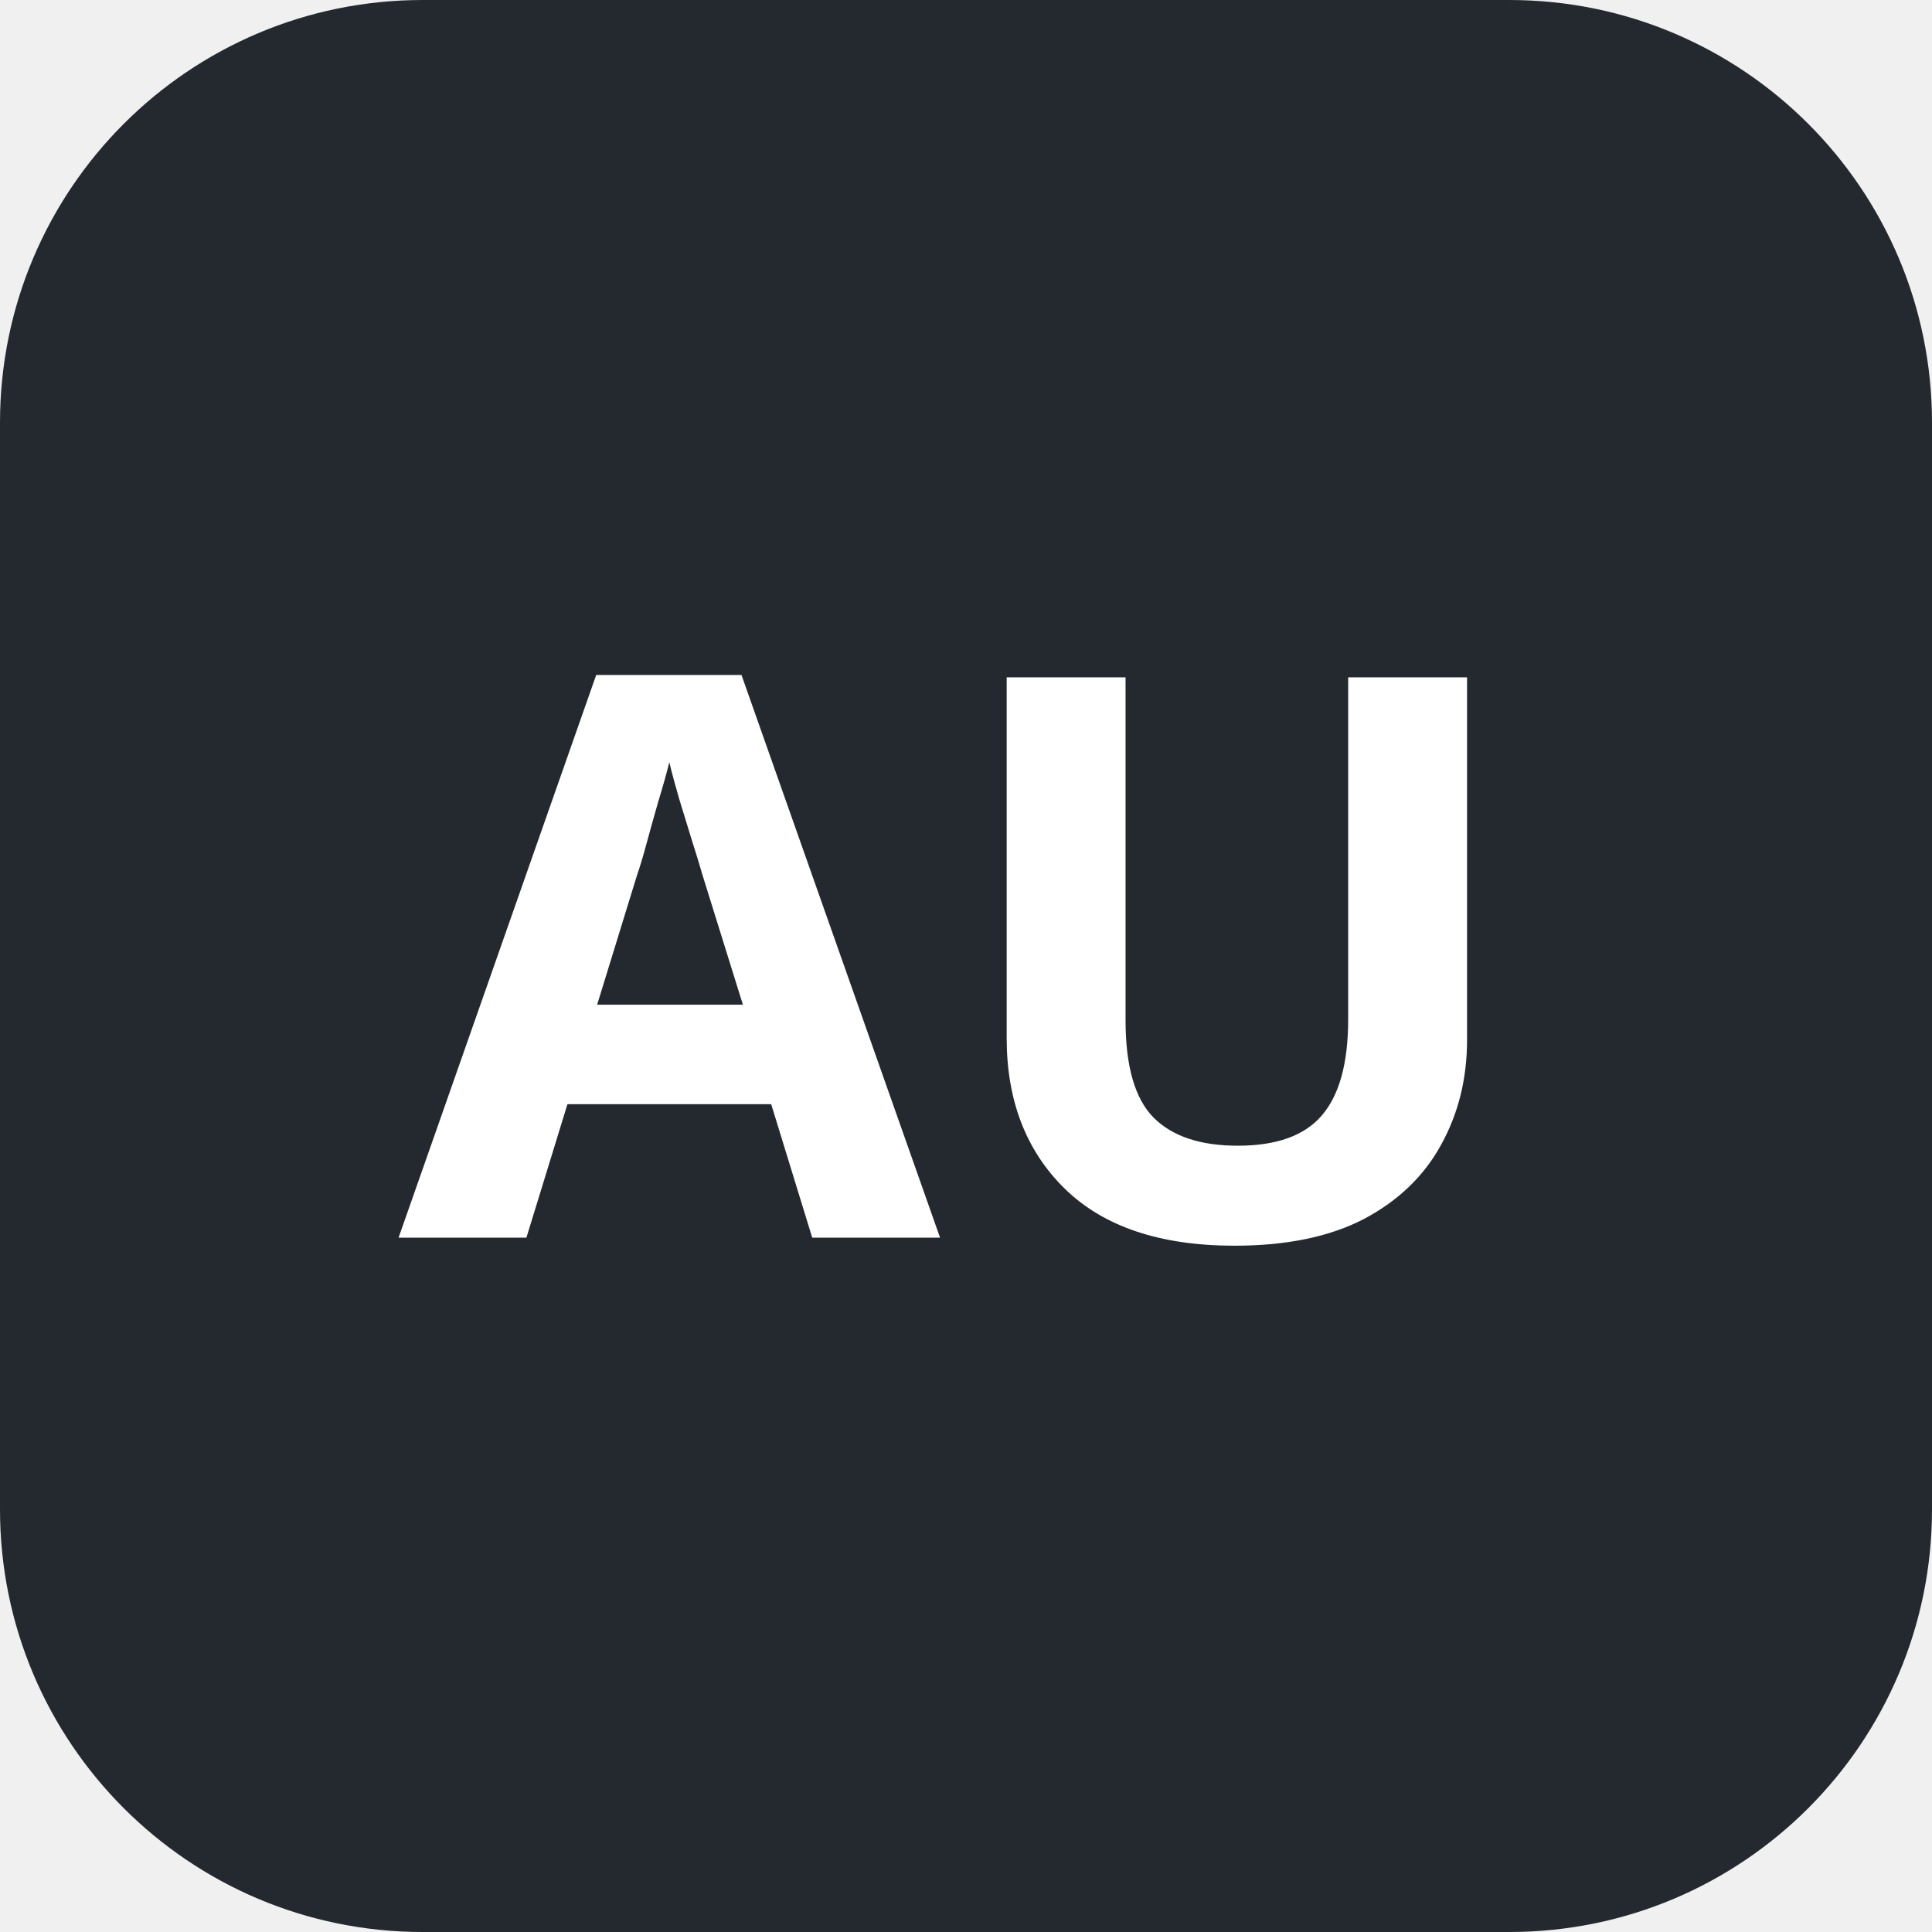
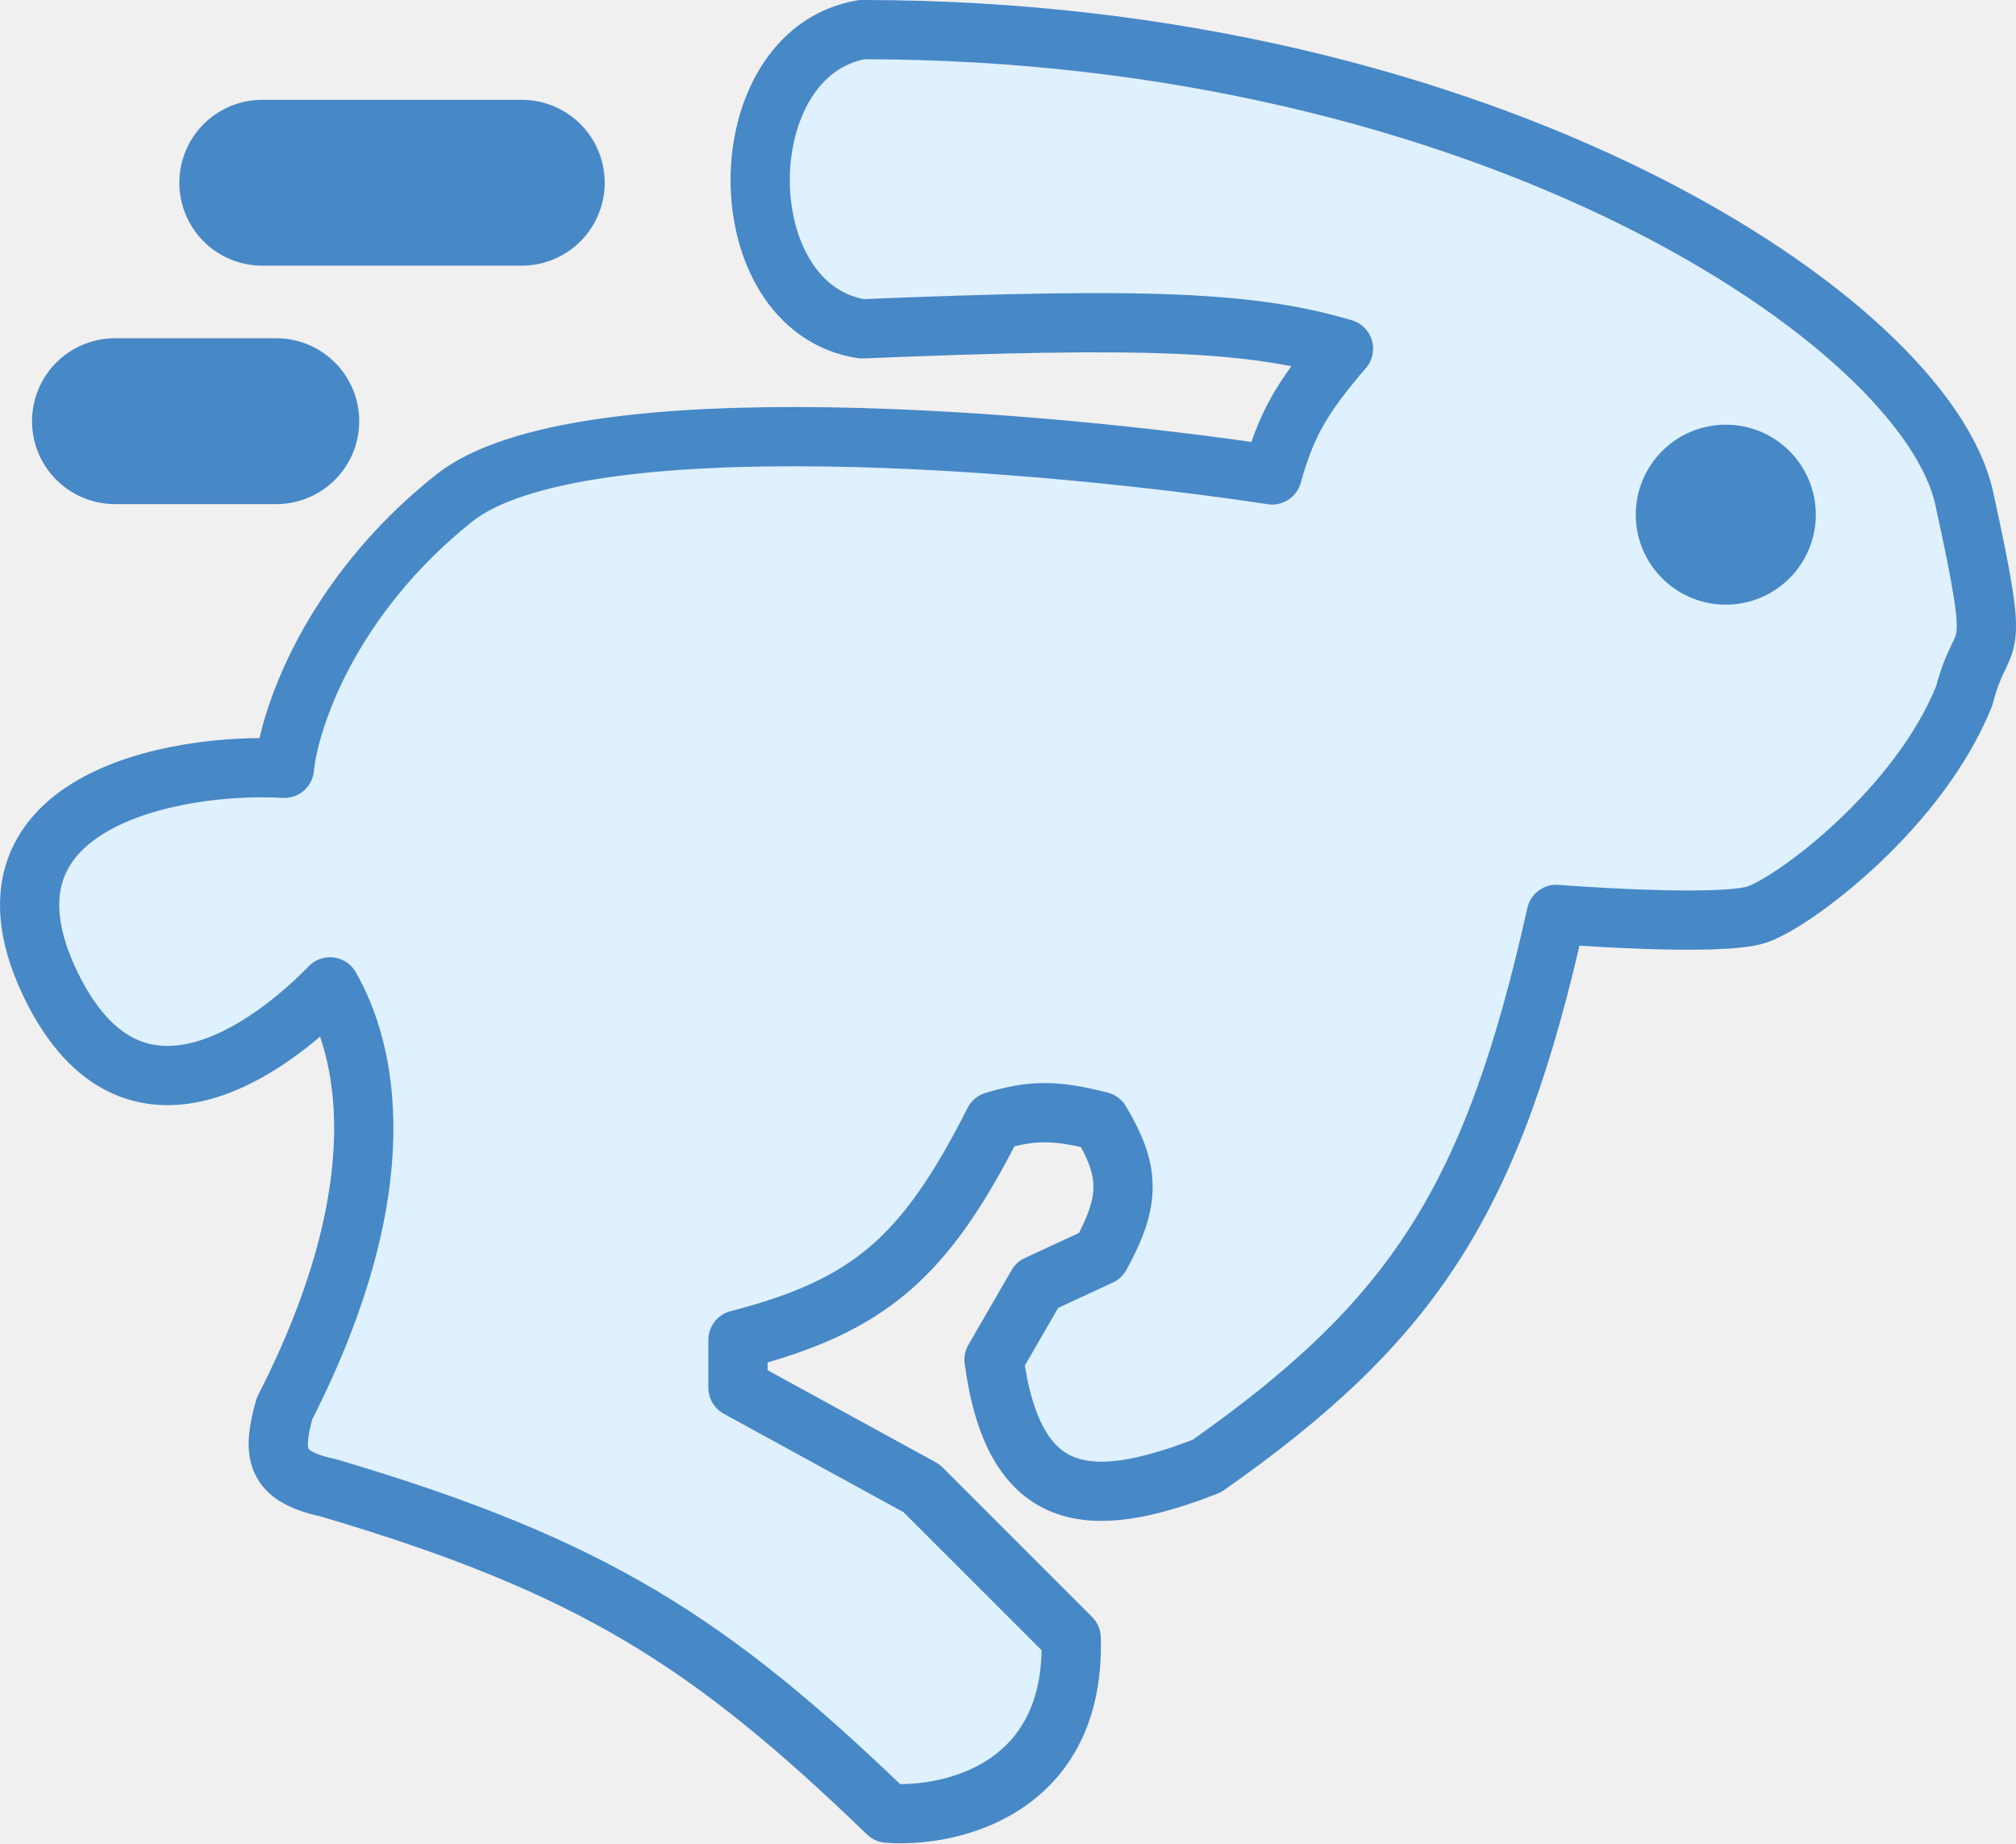
- <svg xmlns="http://www.w3.org/2000/svg" viewBox="0 0 64 64" role="img" aria-label="autobrr">
-   <rect width="64" height="64" rx="14" fill="#24292f" />
-   <text x="32" y="41" text-anchor="middle" font-family="sans-serif" font-size="26" font-weight="700" fill="#ffffff">AU</text>
+ <svg xmlns="http://www.w3.org/2000/svg" role="img" viewBox="1.52 45.19 1020.96 933.63" fill="none">
+   <path fill="#DFF0FE" stroke="#4788C7" stroke-linejoin="round" stroke-width="30" d="M231.39 297.58c62.99-50.2 302.51-28.81 414.4-11.84 6.92-24.7 14.33-38.69 36.11-63.94-46.27-13.75-99.61-16.02-243.9-10.06-68.67-10.66-68.67-139.71 0-151.55 317.31 0 538.72 148 558.26 237.39s9.59 62.87 0 100.05c-23.01 57.31-85.84 104.19-104.78 110.7s-101.82 0-101.82 0c-32.09 143.88-71.57 205.42-177.01 279.42-59.45 23.14-97.68 20.13-107.74-53.87l21.9-37.89 31.97-14.8c15.87-28.6 14.72-43.37 0-68.08-23-5.87-34.75-5.74-53.87 0-34.78 68.77-62.87 93.49-129.65 110.7v24.27l92.94 50.91 75.78 75.78c2.37 76.72-60.98 91.17-92.94 88.8C361.22 876.89 301.6 838.44 168.64 799c-26.49-5.73-30.06-15.39-23.09-40.26 58.77-115.1 40.65-183.32 23.09-213.71-29.56 30.41-99.6 83.69-140.9 0-46.2-93.64 61.57-113.86 117.81-110.7 2.37-24.67 22.85-86.55 85.84-136.75z" />
+   <path stroke="#4788C7" stroke-linecap="round" stroke-width="84" d="M59.74 258.51h81.7m-7.1-120.77h131.42" />
+   <circle cx="875.51" cy="305.87" r="45.58" fill="#4788C7" />
</svg>
